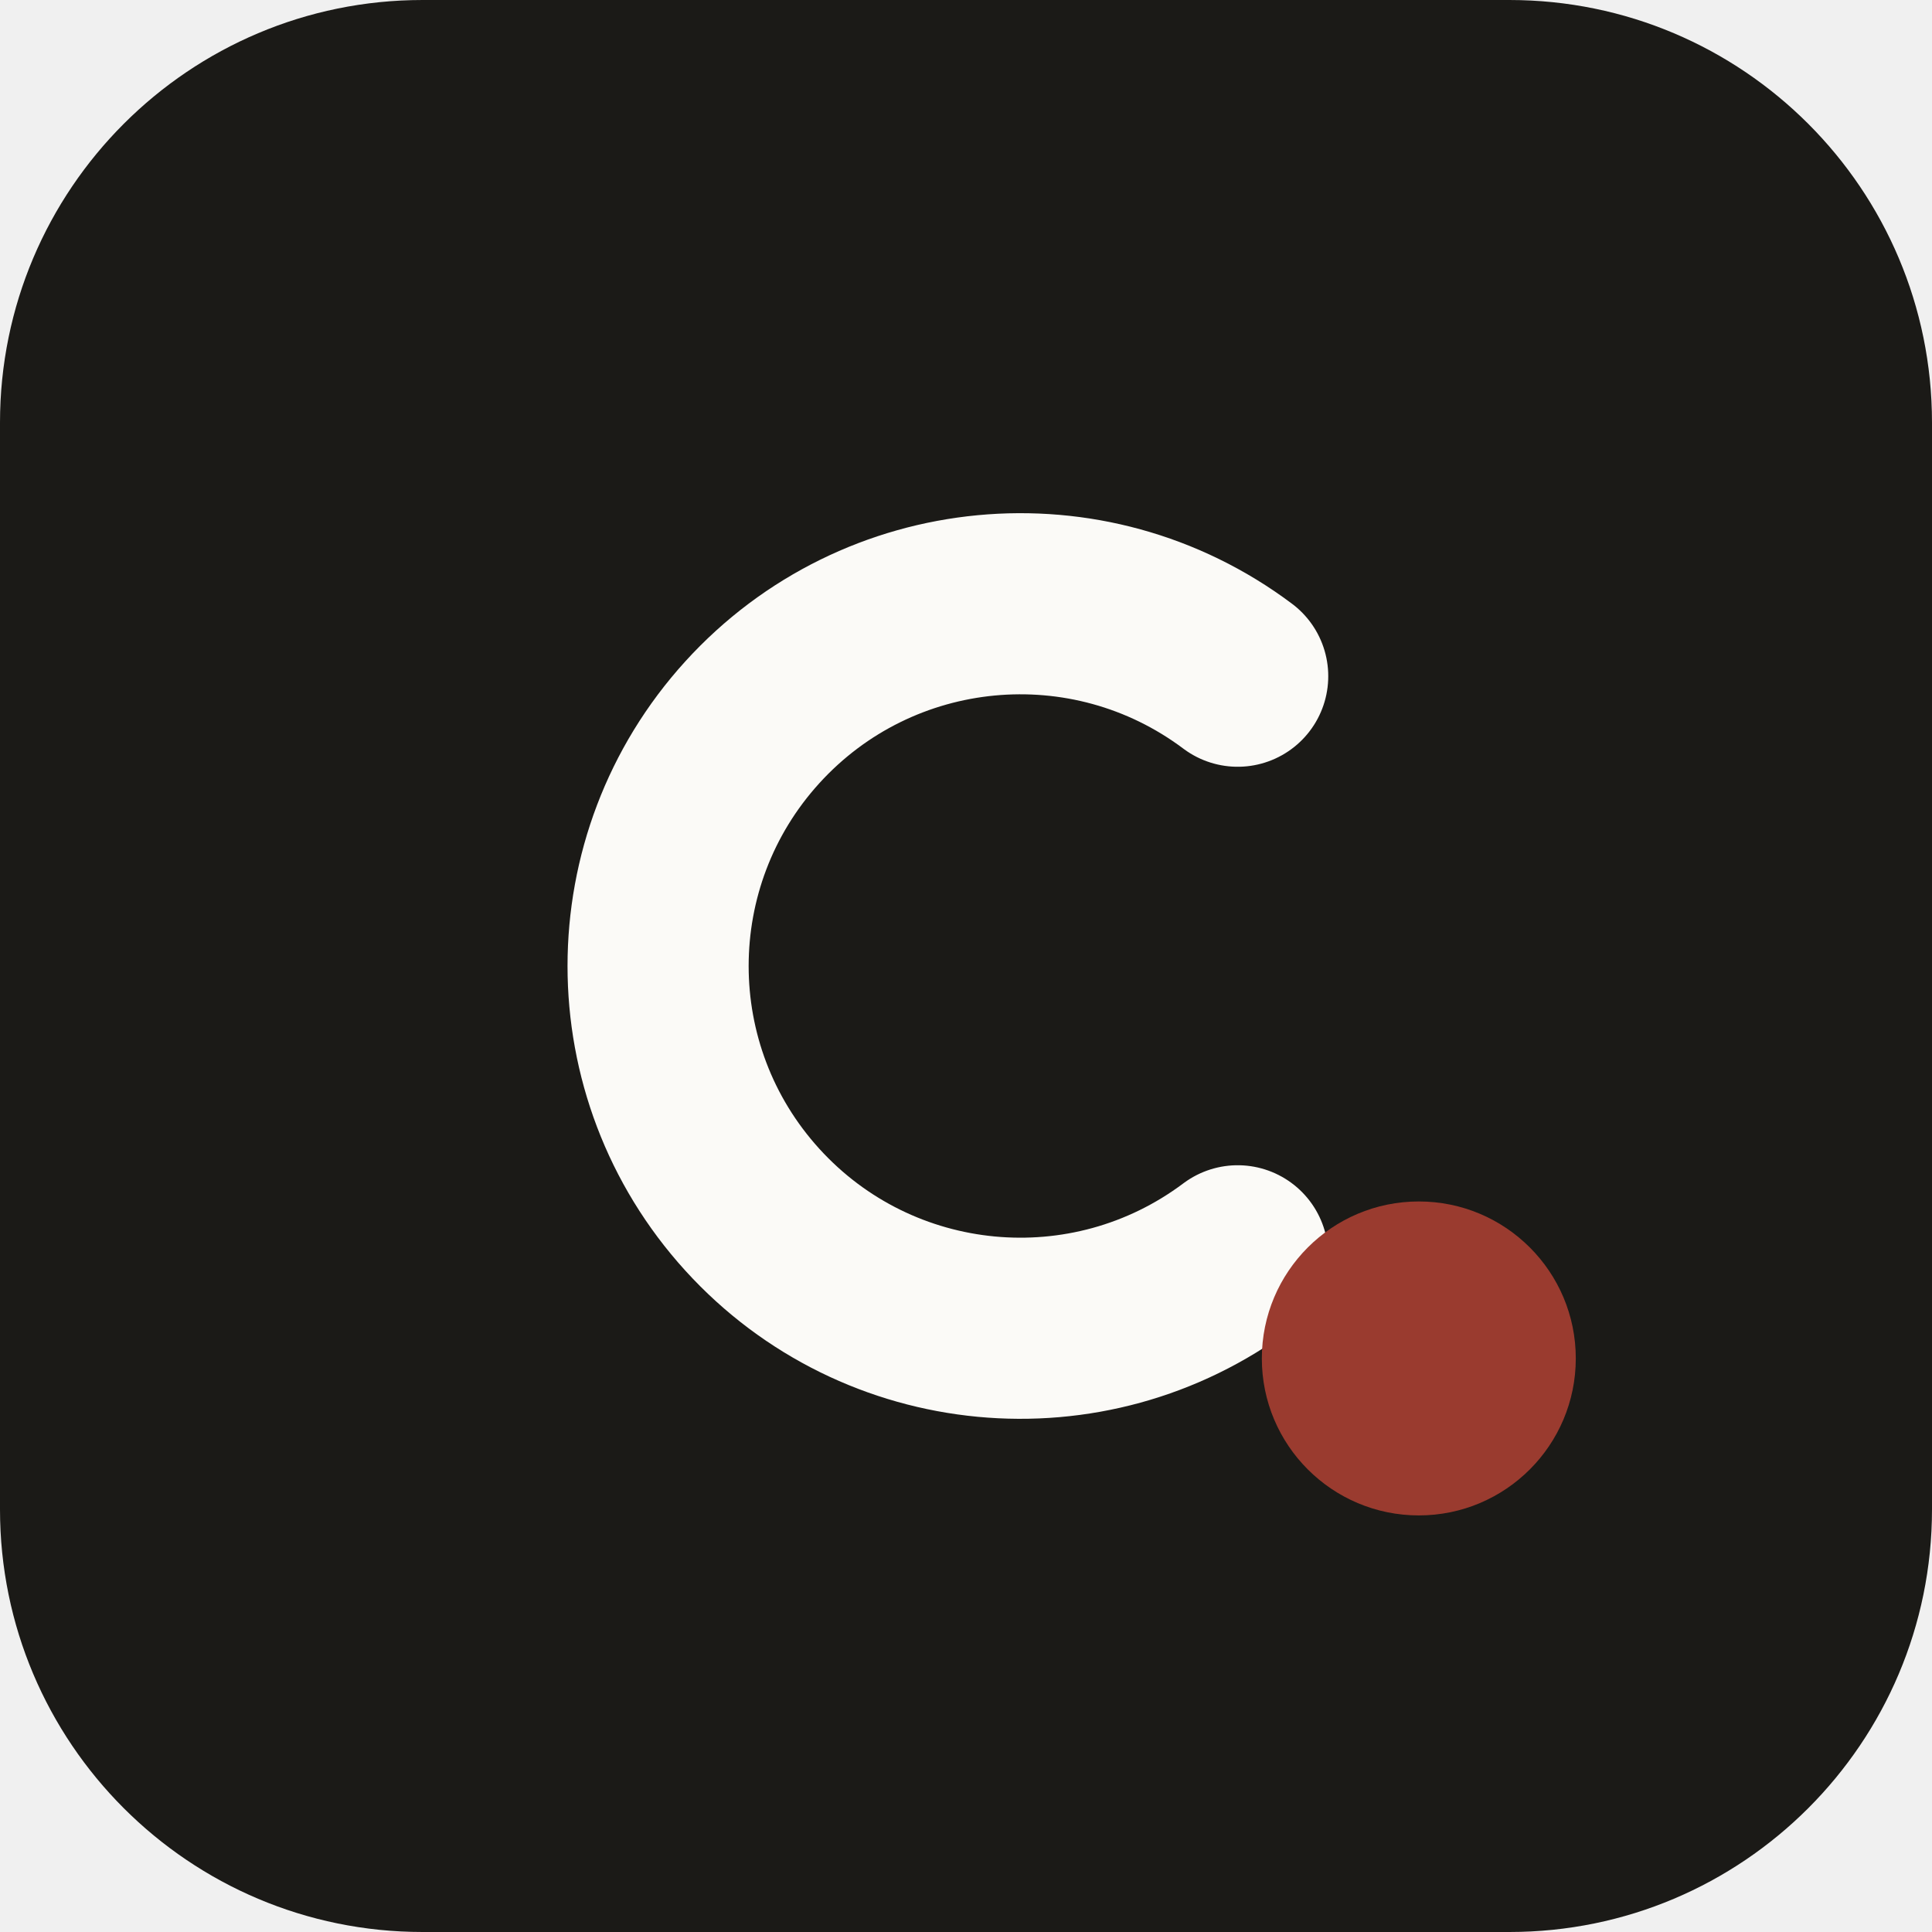
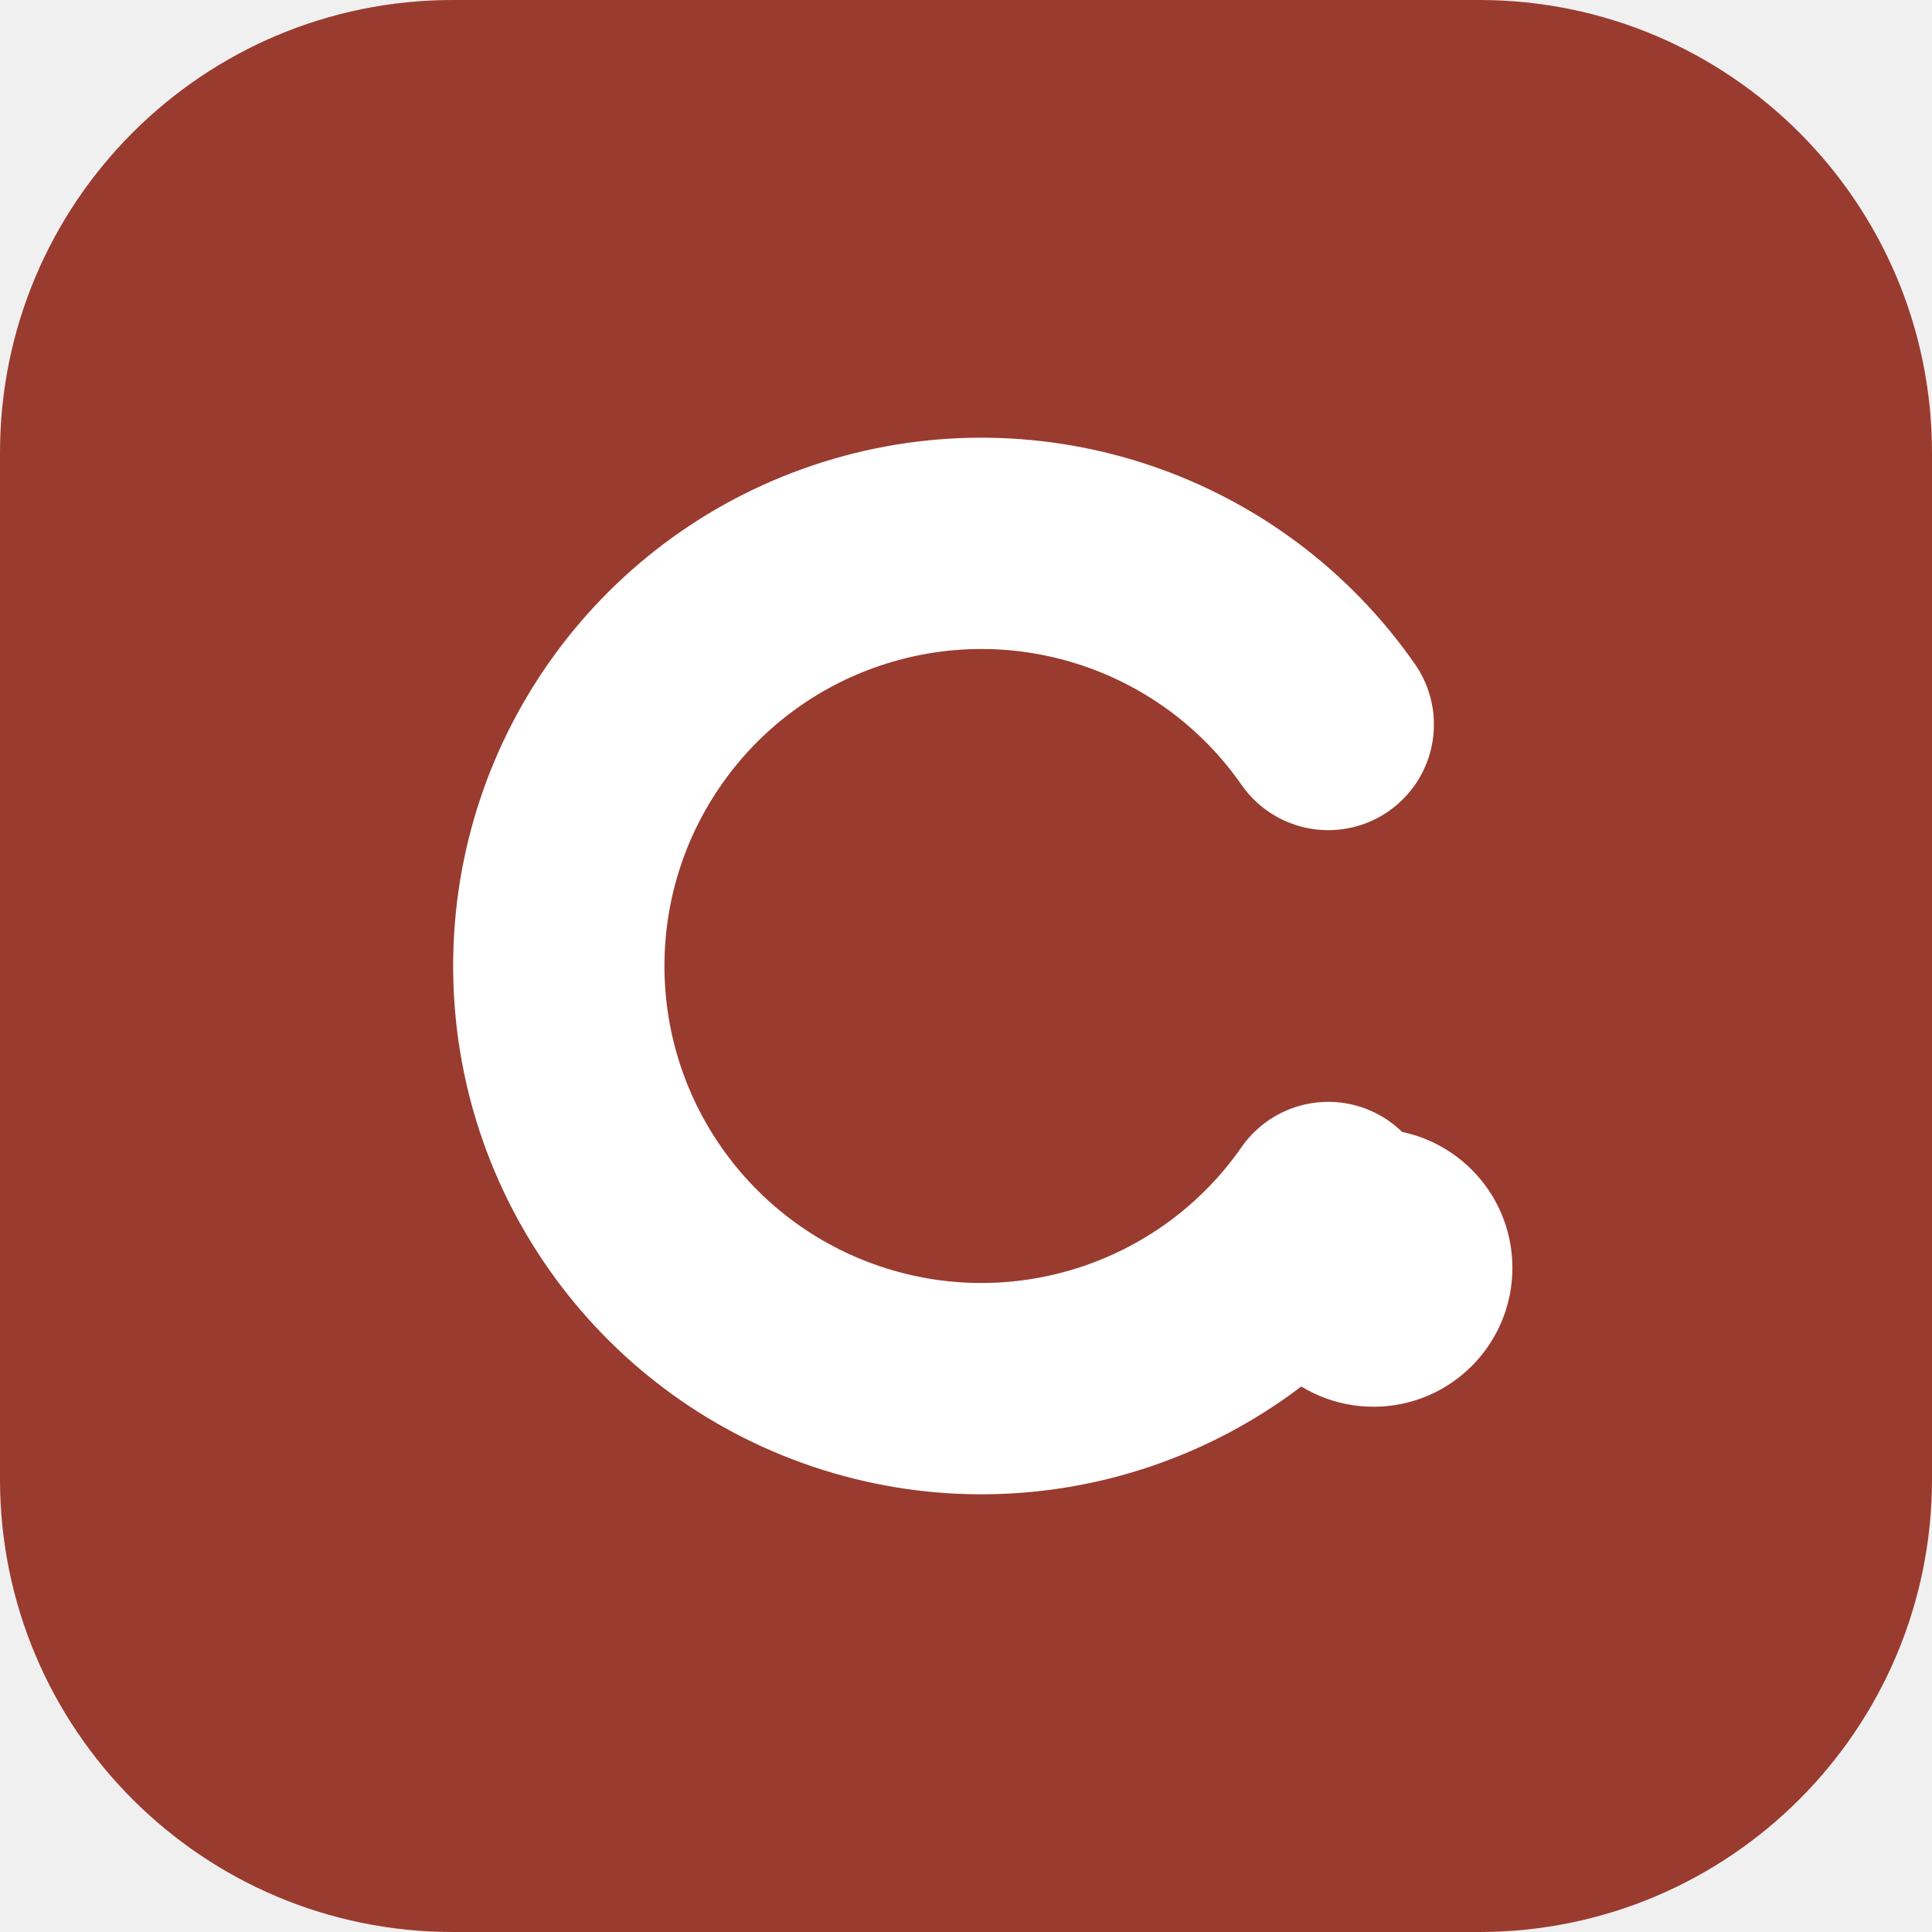
- <svg xmlns="http://www.w3.org/2000/svg" viewBox="0 0 32 32">
-   <rect width="32" height="32" rx="7" fill="#1b1a17" />
-   <path d="M20.5 11.2a6 6 0 1 0 0 9.6" fill="none" stroke="#fbfaf7" stroke-width="3" stroke-linecap="round" />
-   <circle cx="23.5" cy="22.5" r="2.6" fill="#9a3b2f" />
+ <svg xmlns="http://www.w3.org/2000/svg" viewBox="0 0 64 64" role="img" aria-label="CCVAR 简记">
+   <rect width="64" height="64" rx="15" fill="#9a3b2f" />
+   <path d="M44 24a14 14 0 1 0 0 16" fill="none" stroke="#ffffff" stroke-width="7" stroke-linecap="round" />
+   <circle cx="45.5" cy="42" r="4.6" fill="#ffffff" />
</svg>
